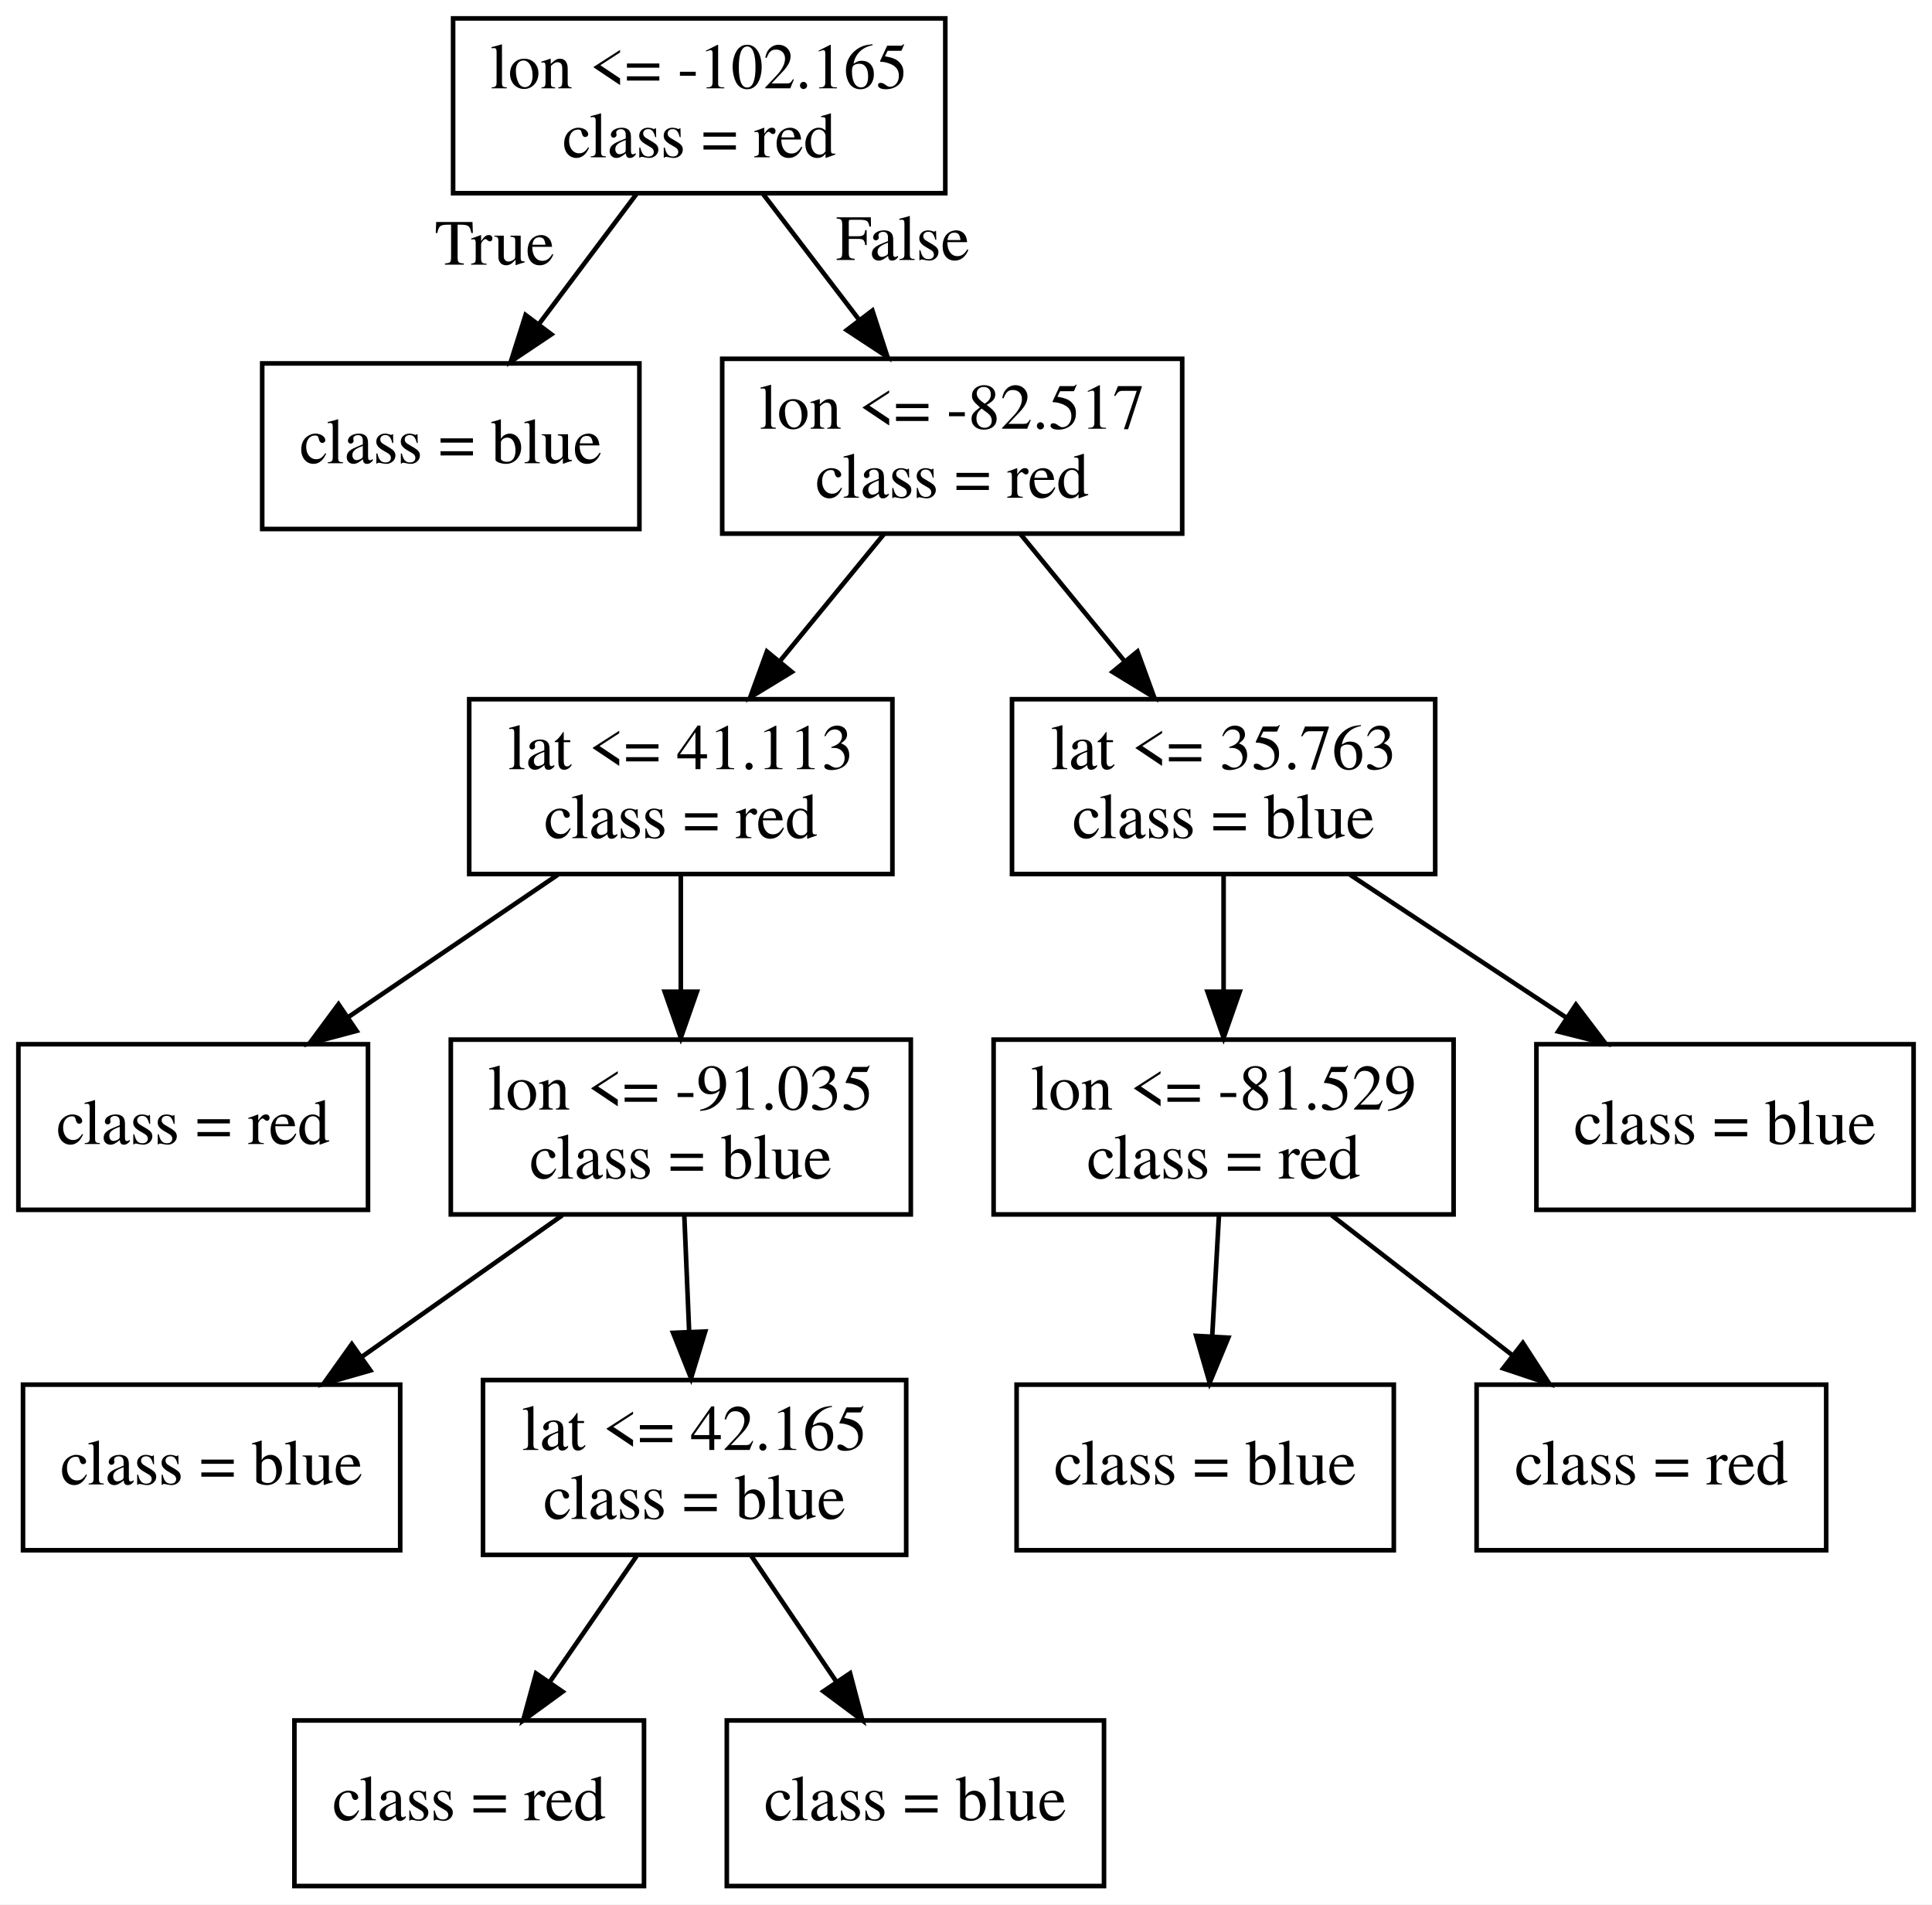
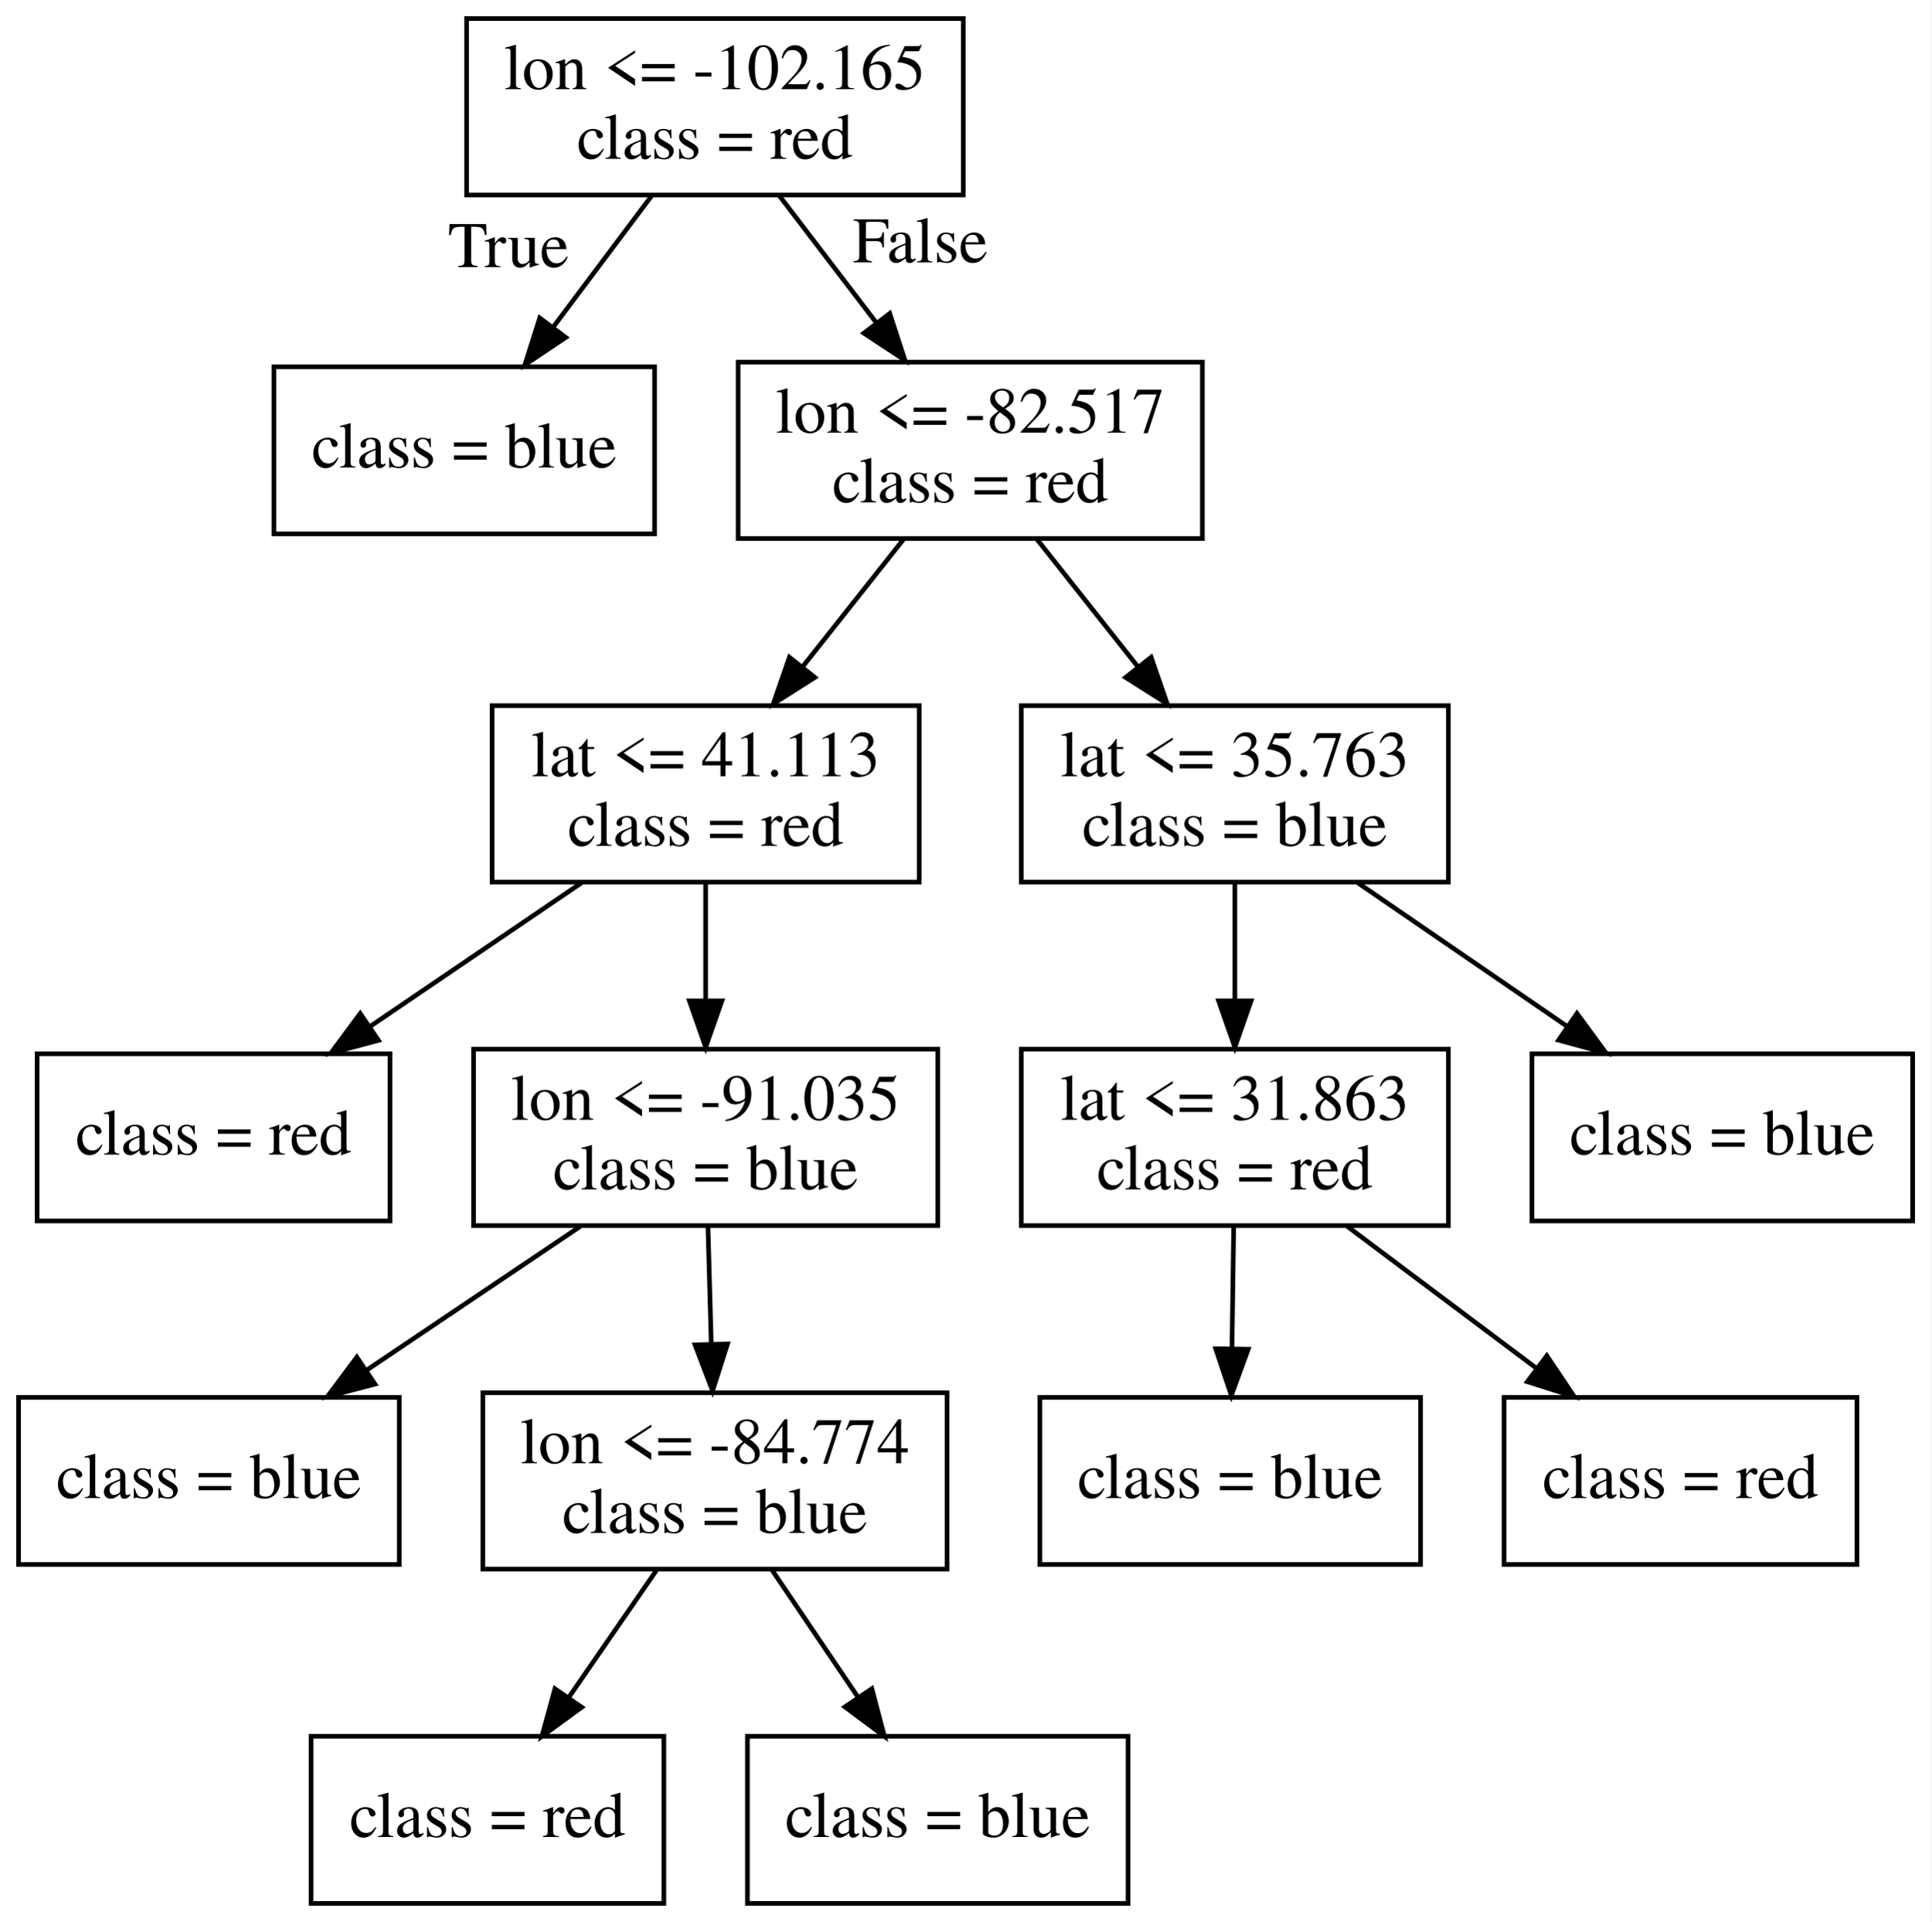
- <svg xmlns="http://www.w3.org/2000/svg" width="420pt" height="414pt" viewBox="0.00 0.00 420.00 414.00">
+ <svg xmlns="http://www.w3.org/2000/svg" width="416pt" height="414pt" viewBox="0.00 0.00 416.00 414.00">
  <g id="graph0" class="graph" transform="scale(1 1) rotate(0) translate(4 410)">
-     <polygon fill="white" stroke="transparent" points="-4,4 -4,-410 416,-410 416,4 -4,4" />
+     <polygon fill="white" stroke="transparent" points="-4,4 -4,-410 412,-410 412,4 -4,4" />
    <g id="node1" class="node">
-       <polygon fill="none" stroke="black" points="201.5,-406 94.5,-406 94.5,-368 201.5,-368 201.5,-406" />
-       <text text-anchor="middle" x="148" y="-390.8" font-family="Times,serif" font-size="14.00">lon &lt;= -102.165</text>
-       <text text-anchor="middle" x="148" y="-375.8" font-family="Times,serif" font-size="14.00">class = red</text>
+       <polygon fill="none" stroke="black" points="203.5,-406 96.5,-406 96.5,-368 203.5,-368 203.5,-406" />
+       <text text-anchor="middle" x="150" y="-390.8" font-family="Times,serif" font-size="14.00">lon &lt;= -102.165</text>
+       <text text-anchor="middle" x="150" y="-375.8" font-family="Times,serif" font-size="14.00">class = red</text>
    </g>
    <g id="node2" class="node">
-       <polygon fill="none" stroke="black" points="135,-331 53,-331 53,-295 135,-295 135,-331" />
-       <text text-anchor="middle" x="94" y="-309.3" font-family="Times,serif" font-size="14.00">class = blue</text>
+       <polygon fill="none" stroke="black" points="137,-331 55,-331 55,-295 137,-295 137,-331" />
+       <text text-anchor="middle" x="96" y="-309.3" font-family="Times,serif" font-size="14.00">class = blue</text>
    </g>
    <g id="edge1" class="edge">
-       <path fill="none" stroke="black" d="M134.37,-367.83C127.96,-359.28 120.21,-348.94 113.21,-339.62" />
-       <polygon fill="black" stroke="black" points="115.86,-337.32 107.06,-331.42 110.26,-341.52 115.86,-337.32" />
-       <text text-anchor="middle" x="103.53" y="-352.47" font-family="Times,serif" font-size="14.00">True</text>
+       <path fill="none" stroke="black" d="M136.37,-367.83C129.96,-359.28 122.21,-348.94 115.21,-339.62" />
+       <polygon fill="black" stroke="black" points="117.86,-337.32 109.06,-331.42 112.26,-341.52 117.86,-337.32" />
+       <text text-anchor="middle" x="105.53" y="-352.47" font-family="Times,serif" font-size="14.00">True</text>
    </g>
    <g id="node3" class="node">
-       <polygon fill="none" stroke="black" points="253,-332 153,-332 153,-294 253,-294 253,-332" />
-       <text text-anchor="middle" x="203" y="-316.8" font-family="Times,serif" font-size="14.00">lon &lt;= -82.517</text>
-       <text text-anchor="middle" x="203" y="-301.8" font-family="Times,serif" font-size="14.00">class = red</text>
+       <polygon fill="none" stroke="black" points="255,-332 155,-332 155,-294 255,-294 255,-332" />
+       <text text-anchor="middle" x="205" y="-316.8" font-family="Times,serif" font-size="14.00">lon &lt;= -82.517</text>
+       <text text-anchor="middle" x="205" y="-301.8" font-family="Times,serif" font-size="14.00">class = red</text>
    </g>
    <g id="edge2" class="edge">
-       <path fill="none" stroke="black" d="M161.88,-367.83C168.21,-359.54 175.84,-349.56 182.79,-340.45" />
-       <polygon fill="black" stroke="black" points="185.65,-342.48 188.93,-332.41 180.08,-338.24 185.65,-342.48" />
-       <text text-anchor="middle" x="192.25" y="-353.49" font-family="Times,serif" font-size="14.00">False</text>
+       <path fill="none" stroke="black" d="M163.88,-367.83C170.21,-359.54 177.84,-349.56 184.79,-340.45" />
+       <polygon fill="black" stroke="black" points="187.65,-342.48 190.93,-332.41 182.08,-338.24 187.65,-342.48" />
+       <text text-anchor="middle" x="194.25" y="-353.49" font-family="Times,serif" font-size="14.00">False</text>
    </g>
    <g id="node4" class="node">
-       <polygon fill="none" stroke="black" points="190,-258 98,-258 98,-220 190,-220 190,-258" />
-       <text text-anchor="middle" x="144" y="-242.8" font-family="Times,serif" font-size="14.00">lat &lt;= 41.113</text>
-       <text text-anchor="middle" x="144" y="-227.8" font-family="Times,serif" font-size="14.00">class = red</text>
+       <polygon fill="none" stroke="black" points="194,-258 102,-258 102,-220 194,-220 194,-258" />
+       <text text-anchor="middle" x="148" y="-242.8" font-family="Times,serif" font-size="14.00">lat &lt;= 41.113</text>
+       <text text-anchor="middle" x="148" y="-227.8" font-family="Times,serif" font-size="14.00">class = red</text>
    </g>
    <g id="edge3" class="edge">
-       <path fill="none" stroke="black" d="M188.11,-293.83C181.25,-285.45 172.97,-275.35 165.45,-266.17" />
-       <polygon fill="black" stroke="black" points="168.13,-263.93 159.09,-258.41 162.72,-268.37 168.13,-263.93" />
+       <path fill="none" stroke="black" d="M190.62,-293.83C184.05,-285.54 176.15,-275.56 168.94,-266.45" />
+       <polygon fill="black" stroke="black" points="171.53,-264.08 162.58,-258.41 166.04,-268.43 171.53,-264.08" />
    </g>
    <g id="node11" class="node">
      <polygon fill="none" stroke="black" points="308,-258 216,-258 216,-220 308,-220 308,-258" />
      <text text-anchor="middle" x="262" y="-242.8" font-family="Times,serif" font-size="14.00">lat &lt;= 35.763</text>
      <text text-anchor="middle" x="262" y="-227.8" font-family="Times,serif" font-size="14.00">class = blue</text>
    </g>
    <g id="edge10" class="edge">
-       <path fill="none" stroke="black" d="M217.89,-293.83C224.75,-285.45 233.03,-275.35 240.55,-266.17" />
-       <polygon fill="black" stroke="black" points="243.28,-268.37 246.91,-258.41 237.87,-263.93 243.28,-268.37" />
+       <path fill="none" stroke="black" d="M219.38,-293.83C225.95,-285.54 233.85,-275.56 241.06,-266.45" />
+       <polygon fill="black" stroke="black" points="243.96,-268.43 247.42,-258.41 238.47,-264.08 243.96,-268.43" />
    </g>
    <g id="node5" class="node">
-       <polygon fill="none" stroke="black" points="76,-183 0,-183 0,-147 76,-147 76,-183" />
-       <text text-anchor="middle" x="38" y="-161.3" font-family="Times,serif" font-size="14.00">class = red</text>
+       <polygon fill="none" stroke="black" points="80,-183 4,-183 4,-147 80,-147 80,-183" />
+       <text text-anchor="middle" x="42" y="-161.3" font-family="Times,serif" font-size="14.00">class = red</text>
    </g>
    <g id="edge4" class="edge">
-       <path fill="none" stroke="black" d="M117.25,-219.83C103.41,-210.43 86.37,-198.86 71.64,-188.85" />
-       <polygon fill="black" stroke="black" points="73.52,-185.9 63.28,-183.17 69.59,-191.69 73.52,-185.9" />
+       <path fill="none" stroke="black" d="M121.25,-219.83C107.41,-210.43 90.37,-198.86 75.64,-188.85" />
+       <polygon fill="black" stroke="black" points="77.52,-185.9 67.28,-183.17 73.59,-191.69 77.52,-185.9" />
    </g>
    <g id="node6" class="node">
-       <polygon fill="none" stroke="black" points="194,-184 94,-184 94,-146 194,-146 194,-184" />
-       <text text-anchor="middle" x="144" y="-168.8" font-family="Times,serif" font-size="14.00">lon &lt;= -91.035</text>
-       <text text-anchor="middle" x="144" y="-153.8" font-family="Times,serif" font-size="14.00">class = blue</text>
+       <polygon fill="none" stroke="black" points="198,-184 98,-184 98,-146 198,-146 198,-184" />
+       <text text-anchor="middle" x="148" y="-168.8" font-family="Times,serif" font-size="14.00">lon &lt;= -91.035</text>
+       <text text-anchor="middle" x="148" y="-153.8" font-family="Times,serif" font-size="14.00">class = blue</text>
    </g>
    <g id="edge5" class="edge">
-       <path fill="none" stroke="black" d="M144,-219.83C144,-212.13 144,-202.97 144,-194.42" />
-       <polygon fill="black" stroke="black" points="147.5,-194.41 144,-184.41 140.5,-194.41 147.5,-194.41" />
+       <path fill="none" stroke="black" d="M148,-219.83C148,-212.13 148,-202.97 148,-194.42" />
+       <polygon fill="black" stroke="black" points="151.5,-194.41 148,-184.41 144.5,-194.41 151.5,-194.41" />
    </g>
    <g id="node7" class="node">
-       <polygon fill="none" stroke="black" points="83,-109 1,-109 1,-73 83,-73 83,-109" />
-       <text text-anchor="middle" x="42" y="-87.3" font-family="Times,serif" font-size="14.00">class = blue</text>
+       <polygon fill="none" stroke="black" points="82,-109 0,-109 0,-73 82,-73 82,-109" />
+       <text text-anchor="middle" x="41" y="-87.3" font-family="Times,serif" font-size="14.00">class = blue</text>
    </g>
    <g id="edge6" class="edge">
-       <path fill="none" stroke="black" d="M118.26,-145.83C105.07,-136.52 88.85,-125.07 74.77,-115.13" />
-       <polygon fill="black" stroke="black" points="76.51,-112.08 66.33,-109.17 72.48,-117.8 76.51,-112.08" />
+       <path fill="none" stroke="black" d="M121,-145.83C107.03,-136.43 89.83,-124.86 74.96,-114.85" />
+       <polygon fill="black" stroke="black" points="76.77,-111.85 66.52,-109.17 72.86,-117.66 76.77,-111.85" />
    </g>
    <g id="node8" class="node">
-       <polygon fill="none" stroke="black" points="193,-110 101,-110 101,-72 193,-72 193,-110" />
-       <text text-anchor="middle" x="147" y="-94.8" font-family="Times,serif" font-size="14.00">lat &lt;= 42.165</text>
-       <text text-anchor="middle" x="147" y="-79.8" font-family="Times,serif" font-size="14.00">class = blue</text>
+       <polygon fill="none" stroke="black" points="200,-110 100,-110 100,-72 200,-72 200,-110" />
+       <text text-anchor="middle" x="150" y="-94.8" font-family="Times,serif" font-size="14.00">lon &lt;= -84.774</text>
+       <text text-anchor="middle" x="150" y="-79.8" font-family="Times,serif" font-size="14.00">class = blue</text>
    </g>
    <g id="edge7" class="edge">
-       <path fill="none" stroke="black" d="M144.76,-145.83C145.08,-138.13 145.46,-128.97 145.82,-120.42" />
-       <polygon fill="black" stroke="black" points="149.31,-120.55 146.23,-110.41 142.32,-120.26 149.31,-120.55" />
+       <path fill="none" stroke="black" d="M148.5,-145.83C148.72,-138.13 148.97,-128.97 149.21,-120.42" />
+       <polygon fill="black" stroke="black" points="152.71,-120.51 149.49,-110.41 145.71,-120.31 152.71,-120.51" />
    </g>
    <g id="node9" class="node">
-       <polygon fill="none" stroke="black" points="136,-36 60,-36 60,0 136,0 136,-36" />
-       <text text-anchor="middle" x="98" y="-14.3" font-family="Times,serif" font-size="14.00">class = red</text>
+       <polygon fill="none" stroke="black" points="139,-36 63,-36 63,0 139,0 139,-36" />
+       <text text-anchor="middle" x="101" y="-14.3" font-family="Times,serif" font-size="14.00">class = red</text>
    </g>
    <g id="edge8" class="edge">
-       <path fill="none" stroke="black" d="M134.38,-71.72C128.62,-63.37 121.71,-53.35 115.46,-44.3" />
-       <polygon fill="black" stroke="black" points="118.3,-42.25 109.73,-36 112.53,-46.22 118.3,-42.25" />
+       <path fill="none" stroke="black" d="M137.38,-71.72C131.62,-63.37 124.71,-53.35 118.46,-44.3" />
+       <polygon fill="black" stroke="black" points="121.3,-42.25 112.73,-36 115.53,-46.22 121.3,-42.25" />
    </g>
    <g id="node10" class="node">
-       <polygon fill="none" stroke="black" points="236,-36 154,-36 154,0 236,0 236,-36" />
-       <text text-anchor="middle" x="195" y="-14.3" font-family="Times,serif" font-size="14.00">class = blue</text>
+       <polygon fill="none" stroke="black" points="239,-36 157,-36 157,0 239,0 239,-36" />
+       <text text-anchor="middle" x="198" y="-14.3" font-family="Times,serif" font-size="14.00">class = blue</text>
    </g>
    <g id="edge9" class="edge">
-       <path fill="none" stroke="black" d="M159.36,-71.72C165,-63.37 171.78,-53.35 177.9,-44.3" />
-       <polygon fill="black" stroke="black" points="180.8,-46.25 183.5,-36 175,-42.33 180.8,-46.25" />
+       <path fill="none" stroke="black" d="M162.36,-71.72C168,-63.37 174.78,-53.35 180.9,-44.3" />
+       <polygon fill="black" stroke="black" points="183.8,-46.25 186.5,-36 178,-42.33 183.8,-46.25" />
    </g>
    <g id="node12" class="node">
-       <polygon fill="none" stroke="black" points="312,-184 212,-184 212,-146 312,-146 312,-184" />
-       <text text-anchor="middle" x="262" y="-168.8" font-family="Times,serif" font-size="14.00">lon &lt;= -81.529</text>
+       <polygon fill="none" stroke="black" points="308,-184 216,-184 216,-146 308,-146 308,-184" />
+       <text text-anchor="middle" x="262" y="-168.8" font-family="Times,serif" font-size="14.00">lat &lt;= 31.863</text>
      <text text-anchor="middle" x="262" y="-153.8" font-family="Times,serif" font-size="14.00">class = red</text>
    </g>
    <g id="edge11" class="edge">
      <path fill="none" stroke="black" d="M262,-219.83C262,-212.13 262,-202.97 262,-194.42" />
      <polygon fill="black" stroke="black" points="265.5,-194.41 262,-184.41 258.5,-194.41 265.5,-194.41" />
    </g>
    <g id="node15" class="node">
-       <polygon fill="none" stroke="black" points="412,-183 330,-183 330,-147 412,-147 412,-183" />
-       <text text-anchor="middle" x="371" y="-161.3" font-family="Times,serif" font-size="14.00">class = blue</text>
+       <polygon fill="none" stroke="black" points="408,-183 326,-183 326,-147 408,-147 408,-183" />
+       <text text-anchor="middle" x="367" y="-161.3" font-family="Times,serif" font-size="14.00">class = blue</text>
    </g>
    <g id="edge14" class="edge">
-       <path fill="none" stroke="black" d="M289.51,-219.83C303.74,-210.43 321.26,-198.86 336.41,-188.85" />
-       <polygon fill="black" stroke="black" points="338.59,-191.6 345,-183.17 334.73,-185.76 338.59,-191.6" />
+       <path fill="none" stroke="black" d="M288.5,-219.83C302.21,-210.43 319.09,-198.86 333.67,-188.85" />
+       <polygon fill="black" stroke="black" points="335.69,-191.71 341.96,-183.17 331.73,-185.94 335.69,-191.71" />
    </g>
    <g id="node13" class="node">
-       <polygon fill="none" stroke="black" points="299,-109 217,-109 217,-73 299,-73 299,-109" />
-       <text text-anchor="middle" x="258" y="-87.3" font-family="Times,serif" font-size="14.00">class = blue</text>
+       <polygon fill="none" stroke="black" points="302,-109 220,-109 220,-73 302,-73 302,-109" />
+       <text text-anchor="middle" x="261" y="-87.3" font-family="Times,serif" font-size="14.00">class = blue</text>
    </g>
    <g id="edge12" class="edge">
-       <path fill="none" stroke="black" d="M260.99,-145.83C260.55,-137.89 260.02,-128.41 259.53,-119.63" />
-       <polygon fill="black" stroke="black" points="263.02,-119.21 258.97,-109.42 256.03,-119.6 263.02,-119.21" />
+       <path fill="none" stroke="black" d="M261.75,-145.83C261.64,-137.89 261.51,-128.41 261.38,-119.63" />
+       <polygon fill="black" stroke="black" points="264.88,-119.37 261.24,-109.42 257.88,-119.47 264.88,-119.37" />
    </g>
    <g id="node14" class="node">
-       <polygon fill="none" stroke="black" points="393,-109 317,-109 317,-73 393,-73 393,-109" />
-       <text text-anchor="middle" x="355" y="-87.3" font-family="Times,serif" font-size="14.00">class = red</text>
+       <polygon fill="none" stroke="black" points="396,-109 320,-109 320,-73 396,-73 396,-109" />
+       <text text-anchor="middle" x="358" y="-87.3" font-family="Times,serif" font-size="14.00">class = red</text>
    </g>
    <g id="edge13" class="edge">
-       <path fill="none" stroke="black" d="M285.47,-145.83C297.39,-136.6 312,-125.29 324.76,-115.41" />
-       <polygon fill="black" stroke="black" points="327.06,-118.06 332.82,-109.17 322.77,-112.53 327.06,-118.06" />
+       <path fill="none" stroke="black" d="M286.22,-145.83C298.53,-136.6 313.62,-125.29 326.78,-115.41" />
+       <polygon fill="black" stroke="black" points="329.2,-117.97 335.1,-109.17 325,-112.37 329.2,-117.97" />
    </g>
  </g>
</svg>
